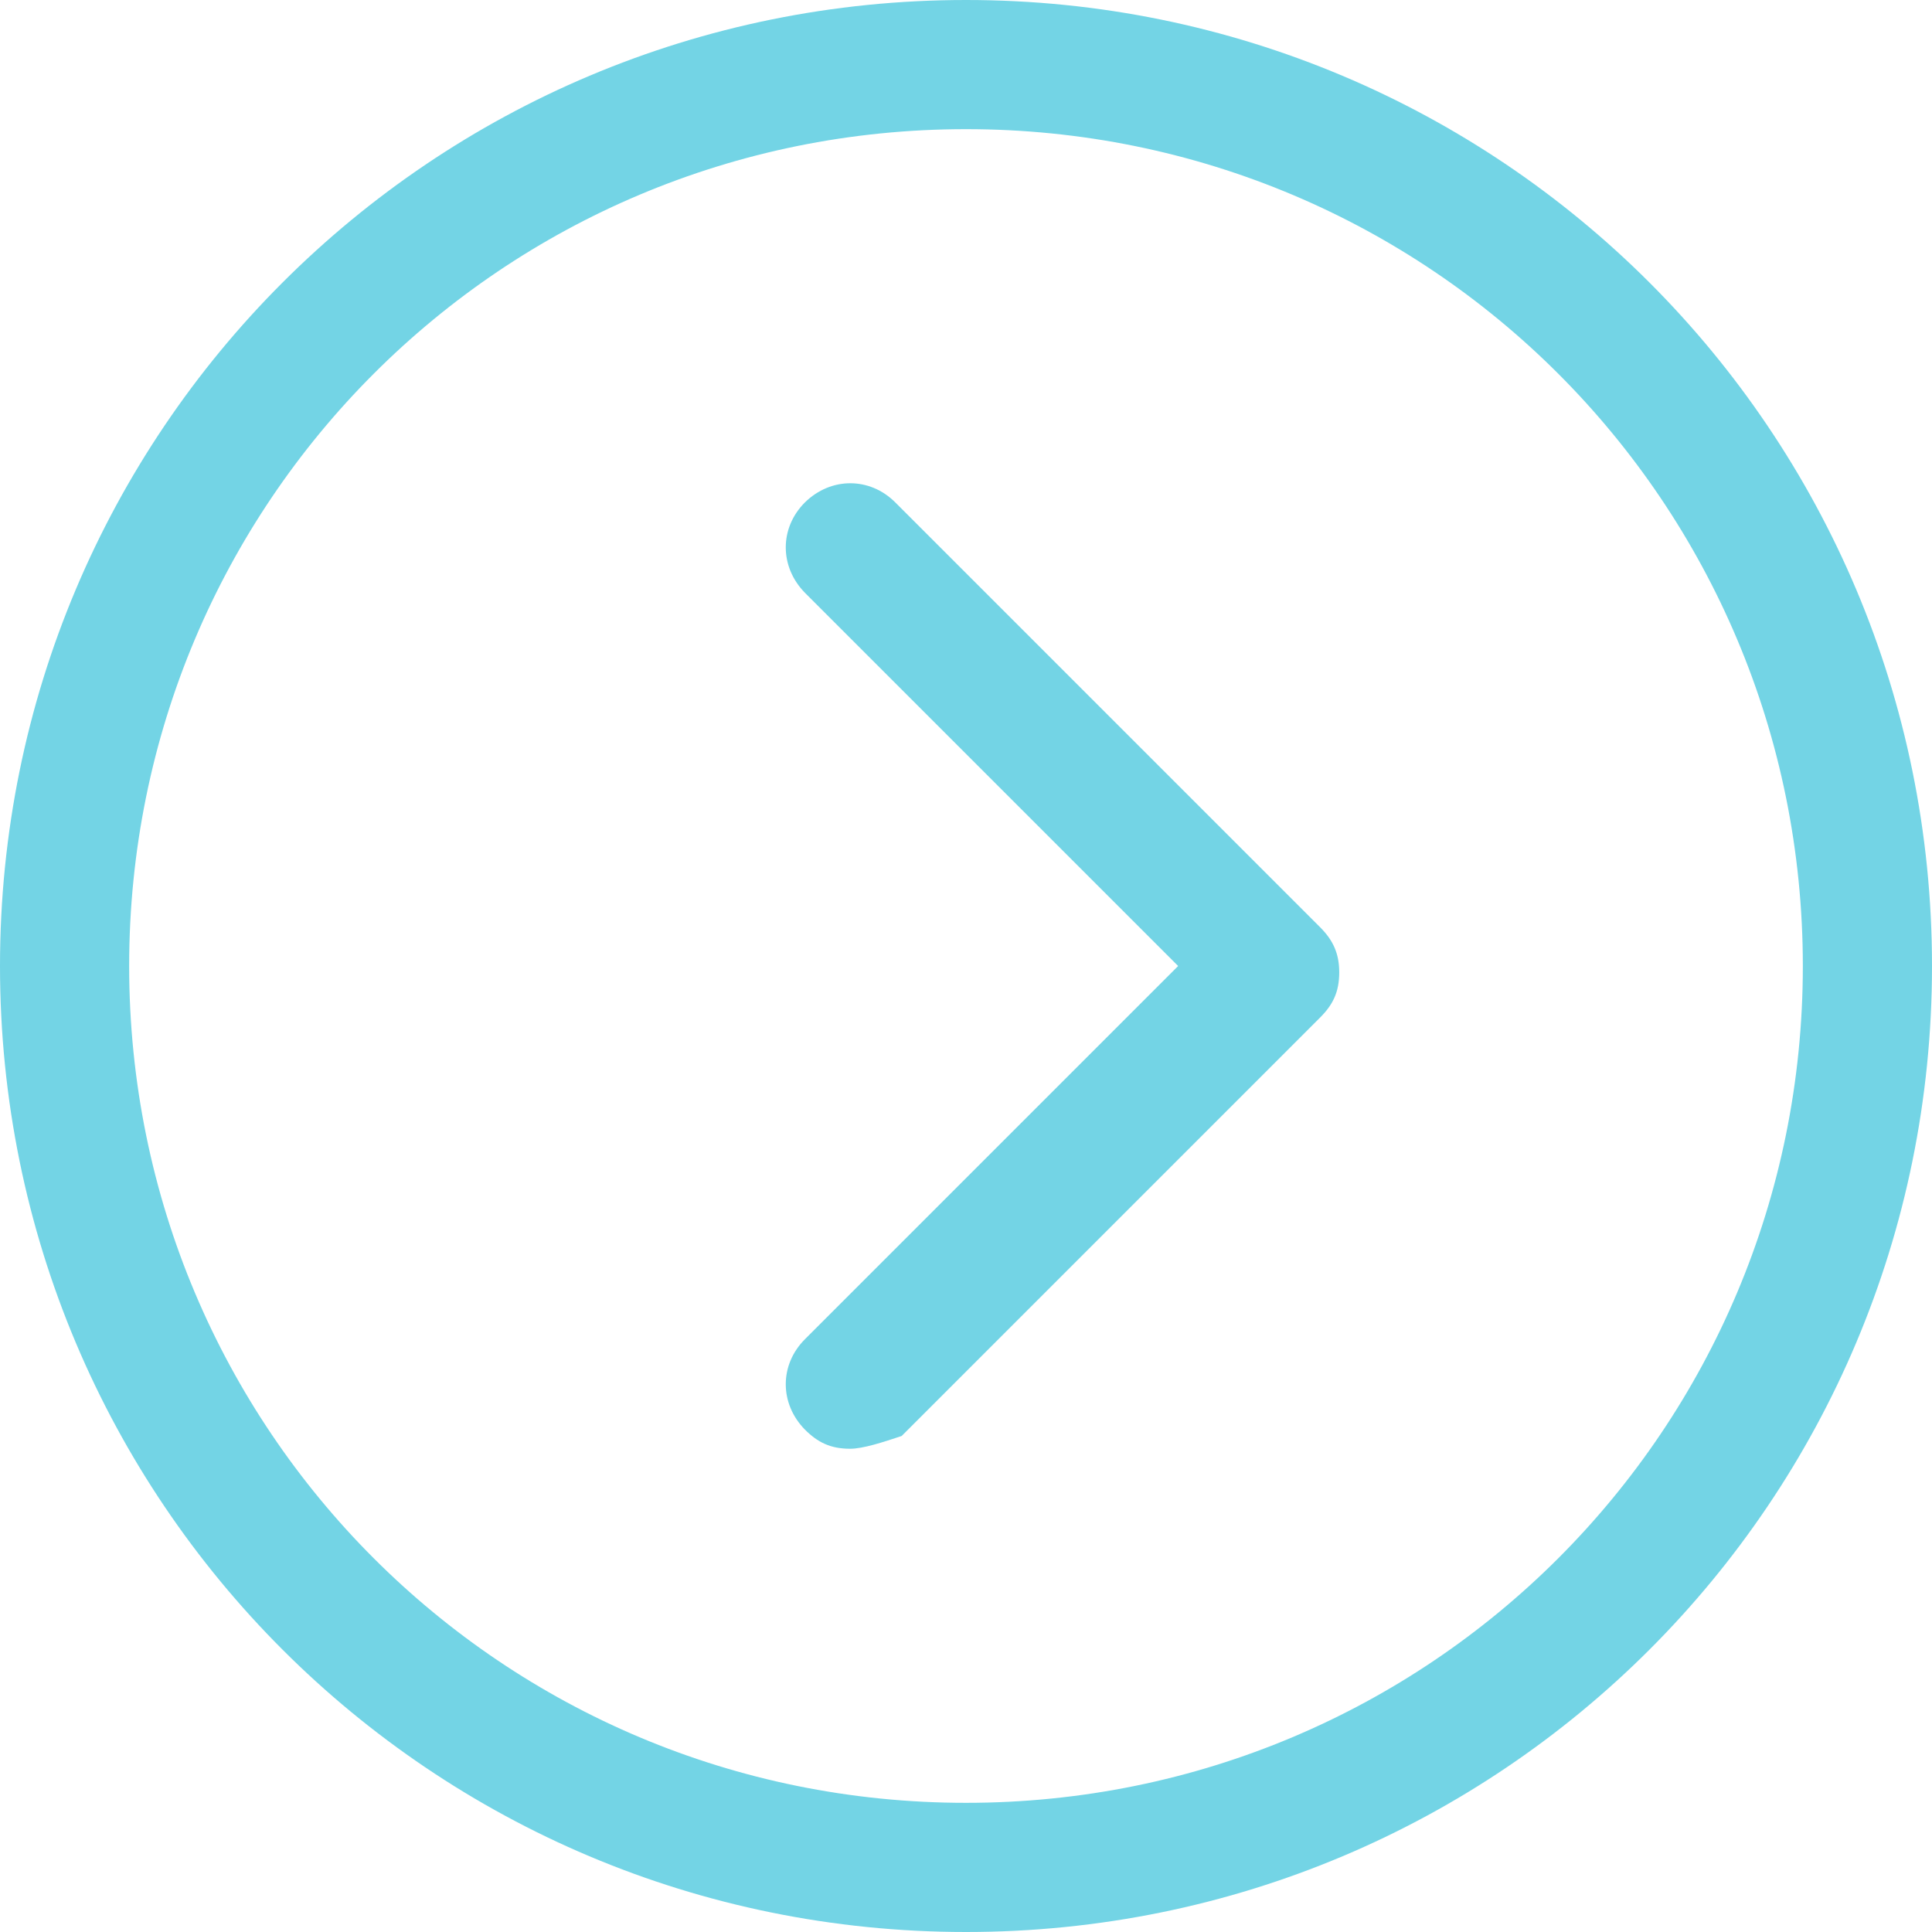
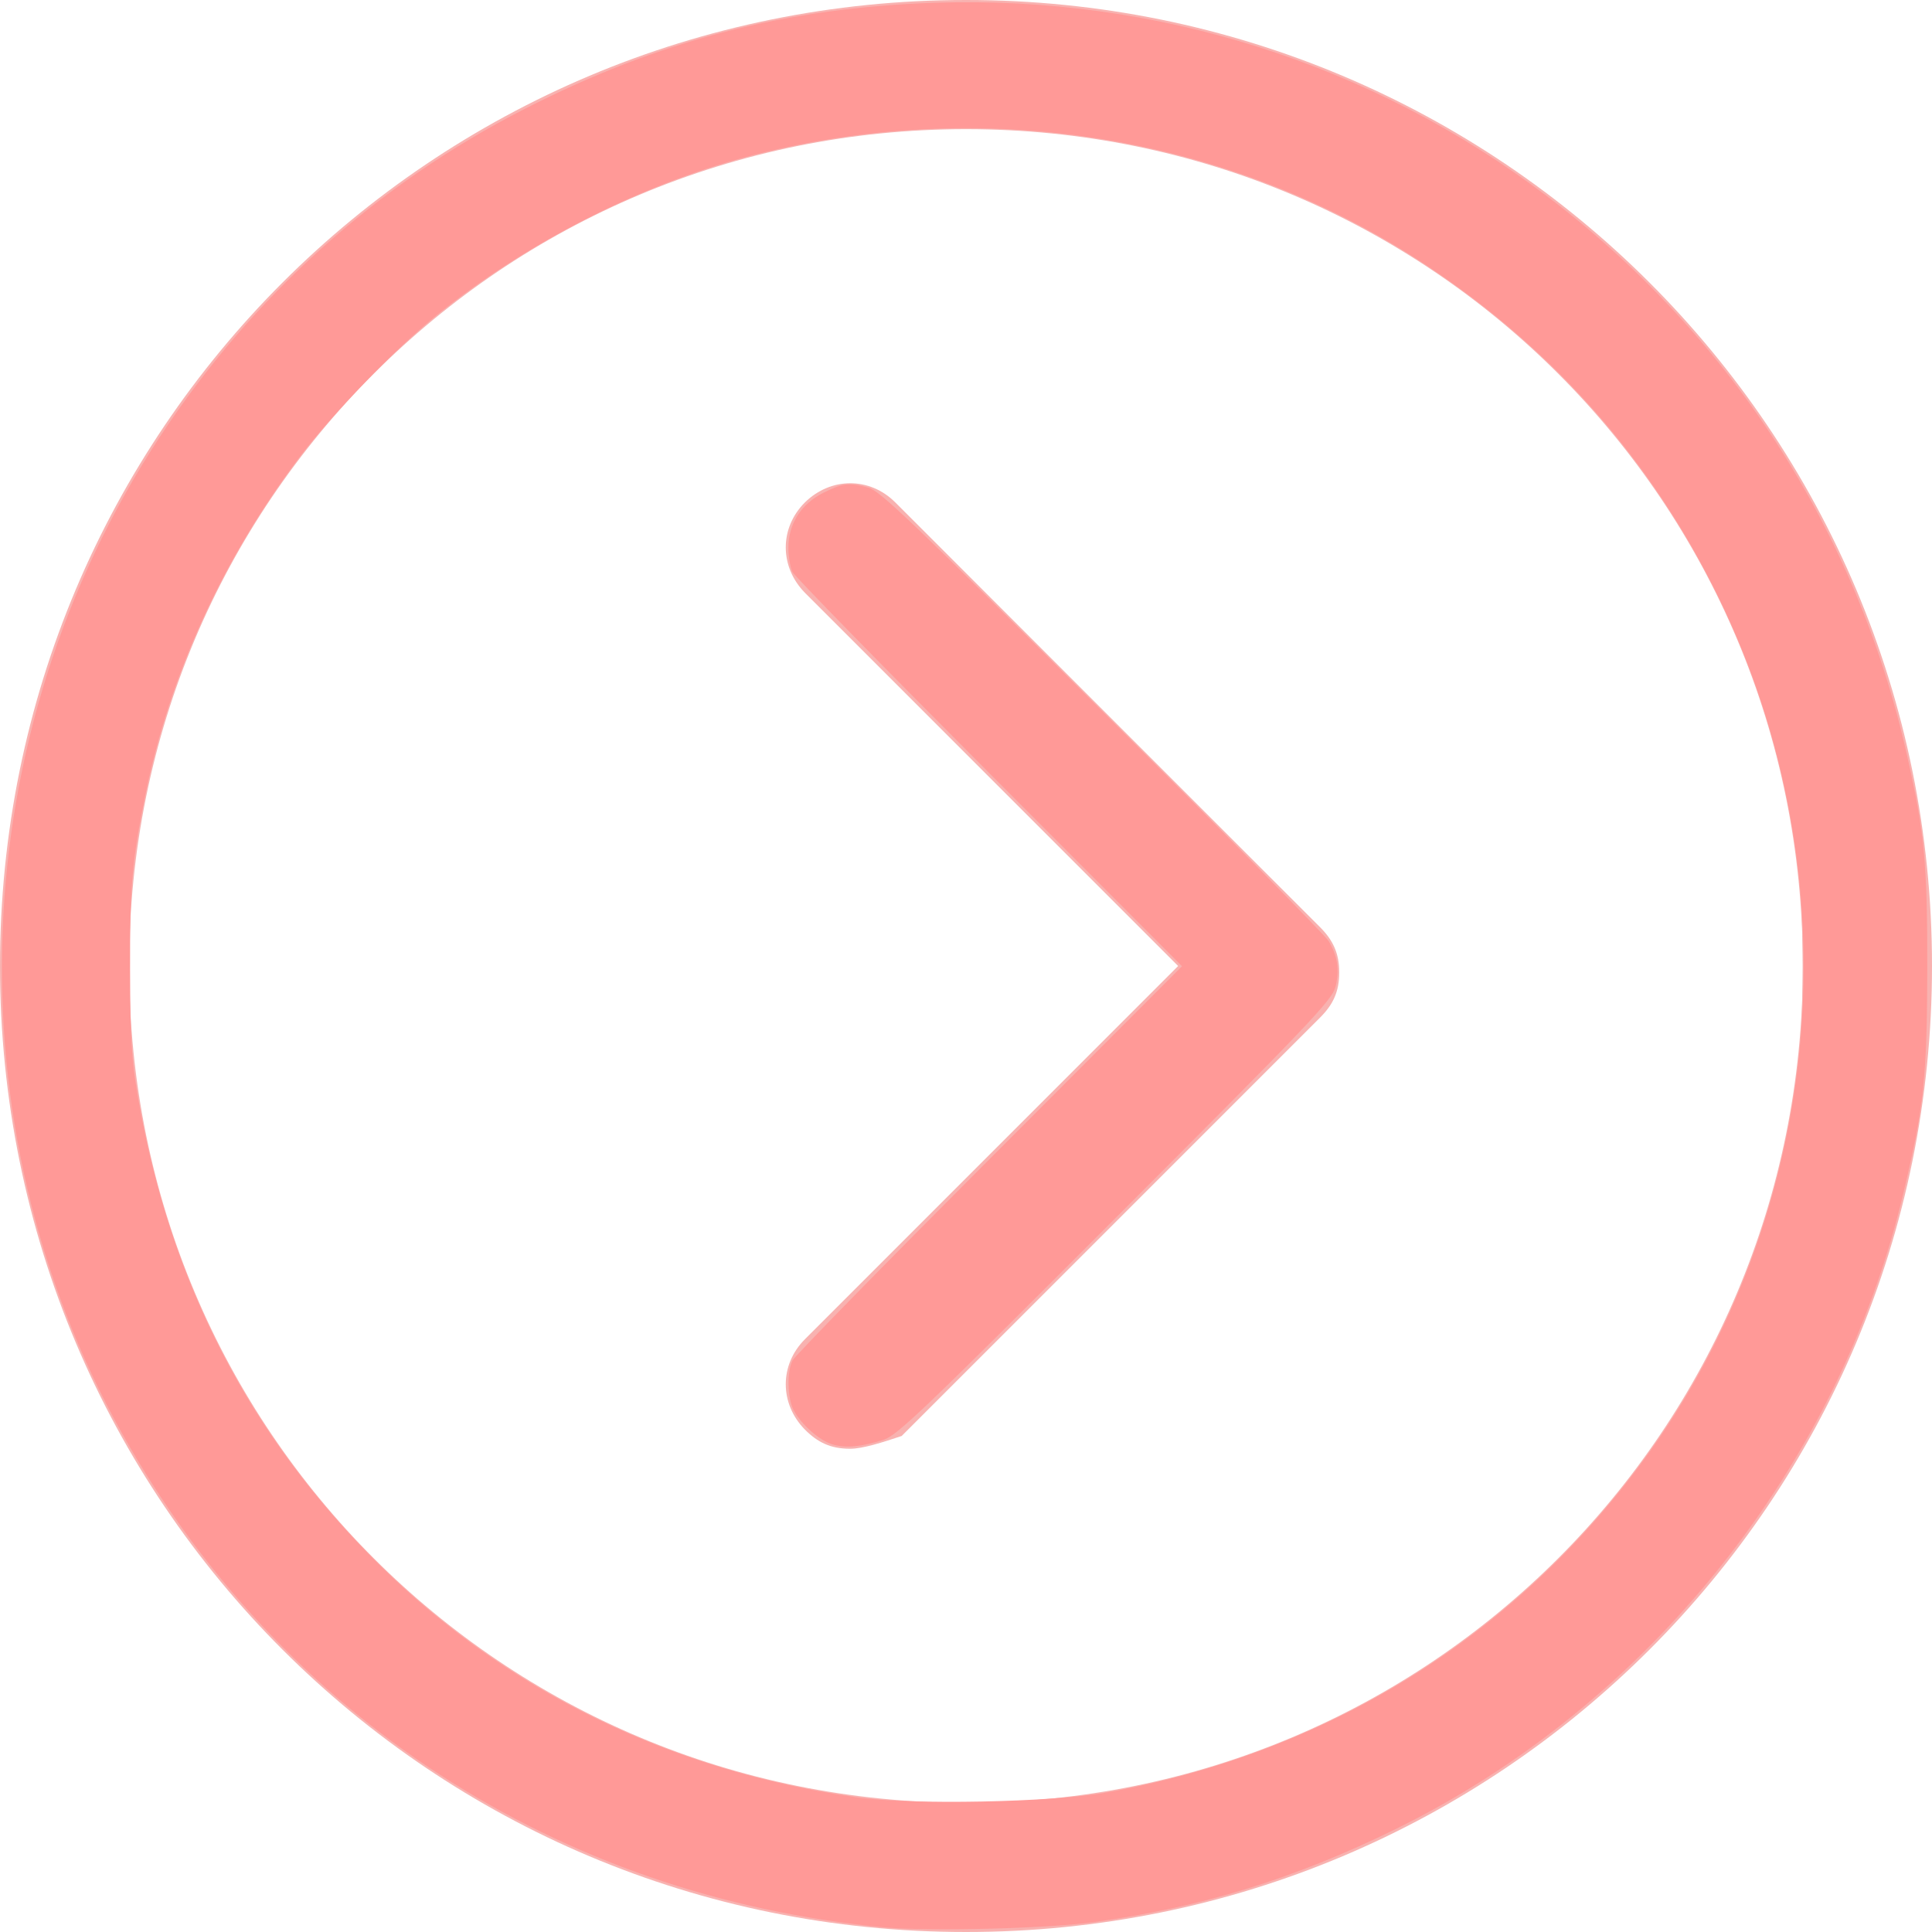
- <svg xmlns="http://www.w3.org/2000/svg" enable-background="new 0 0 512 512" height="512" viewBox="0 0 338.352 338.352" width="512">
-   <g fill="#73d4e5">
-     <path d="m169.176 0c-93.575 0-169.176 75.514-169.176 169.176s75.514 169.176 169.176 169.176 169.176-75.514 169.176-169.176-75.6-169.176-169.176-169.176zm0 315.731c-81.191 0-146.556-65.365-146.556-146.556s65.366-146.556 146.556-146.556 146.556 65.365 146.556 146.556-65.365 146.556-146.556 146.556z" />
-     <path d="m231.187 162.382-74.396-74.396c-4.472-4.472-11.267-4.472-15.825 0-4.472 4.472-4.472 11.267 0 15.826l65.365 65.365-65.365 65.365c-4.472 4.472-4.472 11.267 0 15.825 2.236 2.236 4.472 3.354 7.913 3.354 2.236 0 5.677-1.118 9.03-2.236l73.278-73.278c2.236-2.236 3.355-4.472 3.355-7.913 0-3.354-1.118-5.676-3.355-7.912z" />
+ <svg xmlns="http://www.w3.org/2000/svg" enable-background="new 0 0 512 512" height="512" viewBox="0 0 338.352 338.352" width="512" version="1.1" id="svg52">
+   <defs id="defs56" />
+   <g fill="#73d4e5" id="g50" style="display:inline">
+     <path d="M 169.176,0 C 75.601,0 0,75.514 0,169.176 c 0,93.662 75.514,169.176 169.176,169.176 93.662,0 169.176,-75.514 169.176,-169.176 C 338.352,75.514 262.752,0 169.176,0 Z m 0,315.731 C 87.985,315.731 22.62,250.366 22.62,169.175 22.62,87.984 87.986,22.619 169.176,22.619 c 81.19,0 146.556,65.365 146.556,146.556 0,81.191 -65.365,146.556 -146.556,146.556 z" id="path46" style="fill:#f8b2b0;fill-opacity:1" />
+     <path d="M 231.187,162.382 156.791,87.986 c -4.472,-4.472 -11.267,-4.472 -15.825,0 -4.472,4.472 -4.472,11.267 0,15.826 l 65.365,65.365 -65.365,65.365 c -4.472,4.472 -4.472,11.267 0,15.825 2.236,2.236 4.472,3.354 7.913,3.354 2.236,0 5.677,-1.118 9.03,-2.236 l 73.278,-73.278 c 2.236,-2.236 3.355,-4.472 3.355,-7.913 0,-3.354 -1.118,-5.676 -3.355,-7.912 z" id="path48" style="fill:#f8b2b0;fill-opacity:1" />
  </g>
+   <path style="display:inline;fill:#000000;stroke-width:2.169" d="" id="path283" transform="scale(0.6608437)" />
+   <g id="layer1" style="display:inline" />
+   <path style="fill:#f8b2b0;fill-opacity:1;stroke-width:0.894" d="M 239.078,511.075 C 202.334,508.028 174.094,500.359 142.553,484.863 72.327,450.359 21.73,384.977 5.78,308.122 -0.823,276.303 -0.967,237.331 5.403,205.705 18.885,138.765 57.962,80.764 115.294,42.594 128.296,33.937 152.509,21.695 167.578,16.158 216.133,-1.682 269.055,-4.356 319.516,8.48 412.19,32.055 484.569,106.609 505.297,199.845 c 4.737,21.305 5.481,28.941 5.481,56.215 0,20.122 -0.338,27.631 -1.608,35.75 -8.751,55.925 -31.676,102.668 -69.415,141.534 -34.152,35.171 -74.2,58.504 -120.686,70.313 -25.216,6.406 -56.838,9.339 -79.991,7.419 z m 44.687,-34.805 c 29.463,-3.613 58.358,-13.233 83.452,-27.783 59.154,-34.298 98.283,-92.22 108.861,-161.146 2.21,-14.402 2.209,-48.174 -0.002,-62.562 -6.019,-39.162 -19.94,-72.529 -43.067,-103.228 C 404.31,83.452 361.953,54.629 316.273,42.114 260.773,26.908 202.604,33.043 152.233,59.417 131.963,70.03 115.489,82.304 98.312,99.59 80.407,117.61 68.357,134.431 56.864,157.449 14.827,241.645 31.539,345.453 97.858,412.075 c 12.328,12.385 20.49,19.172 34.136,28.388 44.207,29.857 97.589,42.451 151.772,35.805 z" id="path1908" transform="scale(0.6608437)" />
+   <path style="fill:#ff9997;fill-opacity:1;stroke-width:0.894" d="M 234.162,510.752 C 147.911,502.575 74.147,454.731 32.334,379.844 -13.487,297.78 -9.566,194.718 42.379,115.741 66.868,78.509 99.831,48.872 138.978,28.89 174.568,10.723 208.304,2.008 248.016,0.722 306.434,-1.17 363.269,16.768 409.62,51.726 c 48.823,36.823 82.405,88.856 95.751,148.361 4.696,20.938 5.41,28.493 5.37,56.866 -0.039,28.466 -0.882,36.327 -6.368,59.434 -17.205,72.457 -67.66,135.551 -134.682,168.421 -26.753,13.12 -51.391,20.686 -80.158,24.615 -12.368,1.689 -43.655,2.44 -55.371,1.33 z m 58.873,-35.685 C 351.34,464.681 400.827,434.156 435.306,387.313 483.806,321.421 491.613,232.152 455.35,158.124 437.73,122.154 411.958,92.856 378.214,70.438 325.855,35.651 259.715,25.09 197.665,41.609 169.167,49.195 139.163,64.552 115.647,83.588 104.708,92.443 87.935,109.809 79.395,121.121 c -20.418,27.046 -34.46,57.796 -40.874,89.51 -3.529,17.448 -4.112,24.12 -4.05,46.322 0.051,18.288 0.386,23.798 2.03,33.429 8.42,49.314 29.686,90.479 64.407,124.672 33.853,33.338 77.084,54.308 126.334,61.279 14.295,2.023 51.33,1.311 65.794,-1.266 z" id="path3524" transform="scale(0.6608437)" />
+   <path style="fill:#ff9997;fill-opacity:1;stroke-width:0.894" d="m 220.756,382.821 c -3.54,-0.995 -8.42,-5.273 -10.457,-9.165 -1.641,-3.135 -1.789,-10.142 -0.278,-13.117 0.599,-1.18 24.072,-25.17 52.161,-53.312 l 51.071,-51.167 -51.071,-51.167 c -28.089,-28.142 -51.562,-52.132 -52.161,-53.312 -0.599,-1.18 -1.09,-4.082 -1.09,-6.449 0,-6.332 3.366,-11.597 9.306,-14.558 5.174,-2.578 6.701,-2.751 11.903,-1.344 3.067,0.829 11.871,9.245 61.937,59.206 32.099,32.032 59.103,59.446 60.008,60.921 2.394,3.9 2.98,7.815 1.826,12.214 -0.912,3.478 -6.861,9.727 -58.361,61.296 -50.637,50.705 -57.817,57.571 -61.378,58.69 -5.974,1.878 -9.915,2.249 -13.417,1.265 z" id="path4492" transform="scale(0.6608437)" />
</svg>
